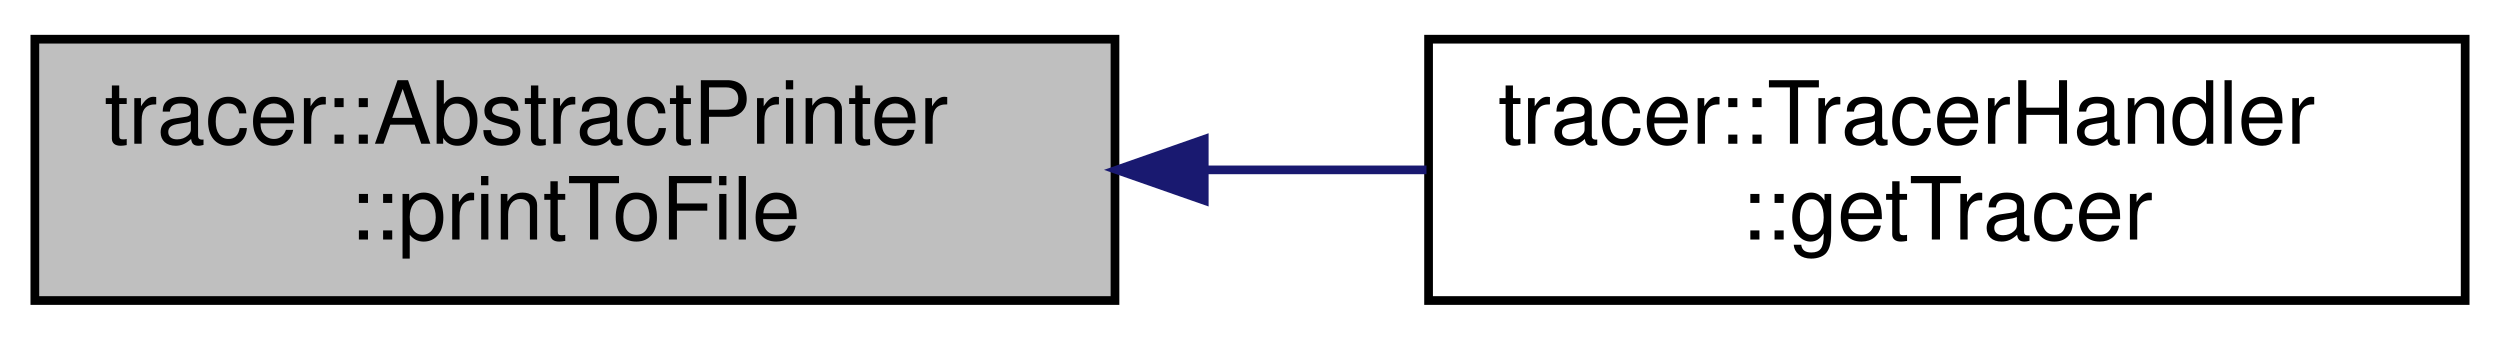
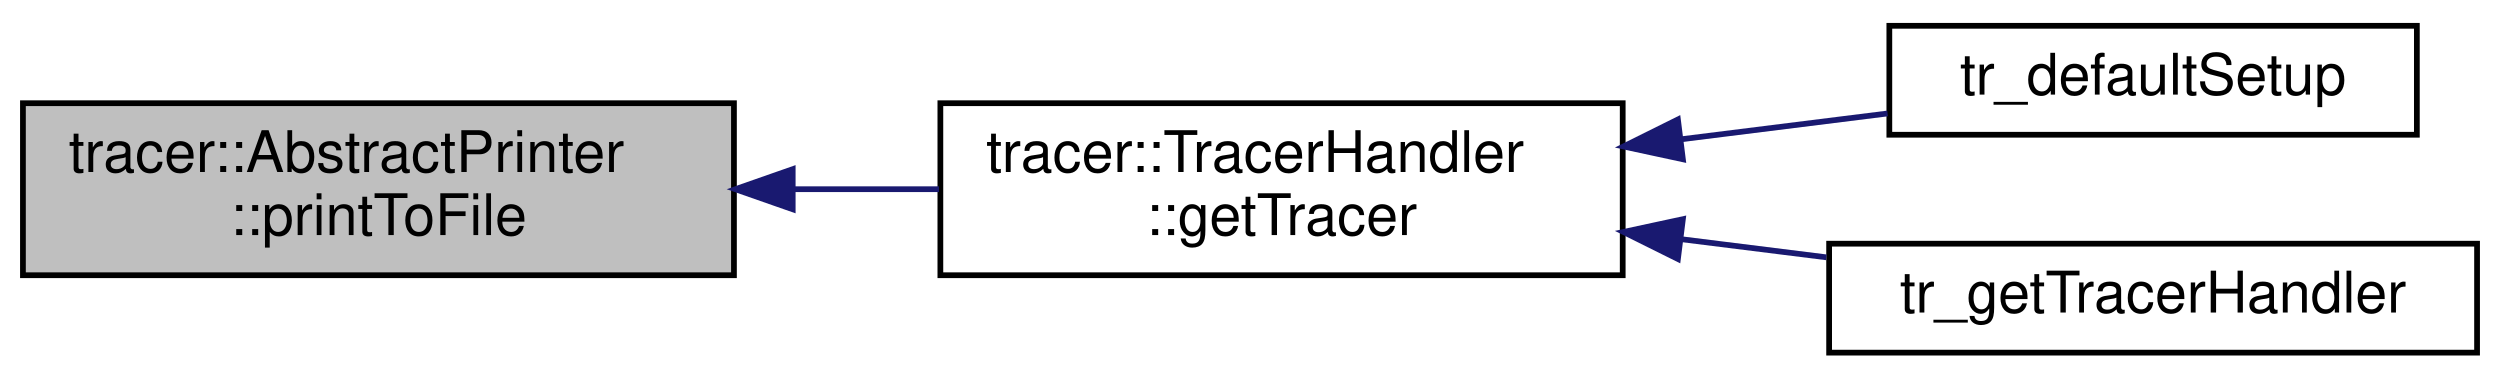
- <svg xmlns="http://www.w3.org/2000/svg" xmlns:xlink="http://www.w3.org/1999/xlink" width="287pt" height="39pt" viewBox="0.00 0.00 287.00 39.00">
-   <g id="graph0" class="graph" transform="scale(1 1) rotate(0) translate(4 35)">
+ <svg xmlns="http://www.w3.org/2000/svg" xmlns:xlink="http://www.w3.org/1999/xlink" width="436pt" height="66pt" viewBox="0.00 0.00 436.00 66.00">
+   <g id="graph0" class="graph" transform="scale(1 1) rotate(0) translate(4 62)">
    <g id="node1" class="node">
-       <polygon fill="#bfbfbf" stroke="#000000" points="0,-.5 0,-30.5 124,-30.5 124,-.5 0,-.5" />
-       <text text-anchor="start" x="8" y="-18.5" font-family="Helvetica,sans-Serif" font-size="10.00" fill="#000000">tracer::AbstractPrinter</text>
-       <text text-anchor="middle" x="62" y="-7.5" font-family="Helvetica,sans-Serif" font-size="10.00" fill="#000000">::printToFile</text>
+       <polygon fill="#bfbfbf" stroke="#000000" points="0,-14 0,-44 124,-44 124,-14 0,-14" />
+       <text text-anchor="start" x="8" y="-32" font-family="Helvetica,sans-Serif" font-size="10.00" fill="#000000">tracer::AbstractPrinter</text>
+       <text text-anchor="middle" x="62" y="-21" font-family="Helvetica,sans-Serif" font-size="10.00" fill="#000000">::printToFile</text>
    </g>
    <g id="node2" class="node">
      <g id="a_node2">
        <a xlink:href="classtracer_1_1_tracer_handler.html#a7d109d22f3dd18bebb8bf2ae9122fe7f" target="_top" xlink:title="Returns a pointer to the TracerHandler object. ">
-           <polygon fill="none" stroke="#000000" points="160,-.5 160,-30.5 279,-30.5 279,-.5 160,-.5" />
-           <text text-anchor="start" x="168" y="-18.5" font-family="Helvetica,sans-Serif" font-size="10.00" fill="#000000">tracer::TracerHandler</text>
-           <text text-anchor="middle" x="219.5" y="-7.5" font-family="Helvetica,sans-Serif" font-size="10.00" fill="#000000">::getTracer</text>
+           <polygon fill="none" stroke="#000000" points="160,-14 160,-44 279,-44 279,-14 160,-14" />
+           <text text-anchor="start" x="168" y="-32" font-family="Helvetica,sans-Serif" font-size="10.00" fill="#000000">tracer::TracerHandler</text>
+           <text text-anchor="middle" x="219.5" y="-21" font-family="Helvetica,sans-Serif" font-size="10.00" fill="#000000">::getTracer</text>
        </a>
      </g>
    </g>
    <g id="edge1" class="edge">
-       <path fill="none" stroke="#191970" d="M134.49,-15.5C142.947,-15.5 151.502,-15.5 159.76,-15.5" />
-       <polygon fill="#191970" stroke="#191970" points="134.248,-12 124.248,-15.5 134.248,-19 134.248,-12" />
+       <path fill="none" stroke="#191970" d="M134.49,-29C142.947,-29 151.502,-29 159.76,-29" />
+       <polygon fill="#191970" stroke="#191970" points="134.248,-25.5 124.248,-29 134.248,-32.5 134.248,-25.5" />
+     </g>
+     <g id="node3" class="node">
+       <g id="a_node3">
+         <a xlink:href="tracer_8h.html#a974132af1f7d60eb2d36060b1e735f37" target="_top" xlink:title="Runs tracer::TracerHandler::getTracer()-&gt;defaultSetup();. ">
+           <polygon fill="none" stroke="#000000" points="325.5,-38.5 325.5,-57.5 417.5,-57.5 417.5,-38.5 325.5,-38.5" />
+           <text text-anchor="middle" x="371.5" y="-45.5" font-family="Helvetica,sans-Serif" font-size="10.00" fill="#000000">tr_defaultSetup</text>
+         </a>
+       </g>
+     </g>
+     <g id="edge2" class="edge">
+       <path fill="none" stroke="#191970" d="M289.287,-37.723C301.461,-39.245 313.85,-40.794 325.192,-42.212" />
+       <polygon fill="#191970" stroke="#191970" points="289.495,-34.222 279.138,-36.455 288.627,-41.168 289.495,-34.222" />
+     </g>
+     <g id="node4" class="node">
+       <g id="a_node4">
+         <a xlink:href="tracer_8h.html#a4df78184a82c30a8530327e8e977271e" target="_top" xlink:title="Retunrns the handler as a private c struct. ">
+           <polygon fill="none" stroke="#000000" points="315,-.5 315,-19.5 428,-19.5 428,-.5 315,-.5" />
+           <text text-anchor="middle" x="371.5" y="-7.5" font-family="Helvetica,sans-Serif" font-size="10.00" fill="#000000">tr_getTracerHandler</text>
+         </a>
+       </g>
+     </g>
+     <g id="edge3" class="edge">
+       <path fill="none" stroke="#191970" d="M289.065,-20.304C297.585,-19.239 306.214,-18.161 314.519,-17.123" />
+       <polygon fill="#191970" stroke="#191970" points="288.627,-16.832 279.138,-21.545 289.495,-23.778 288.627,-16.832" />
    </g>
  </g>
</svg>
